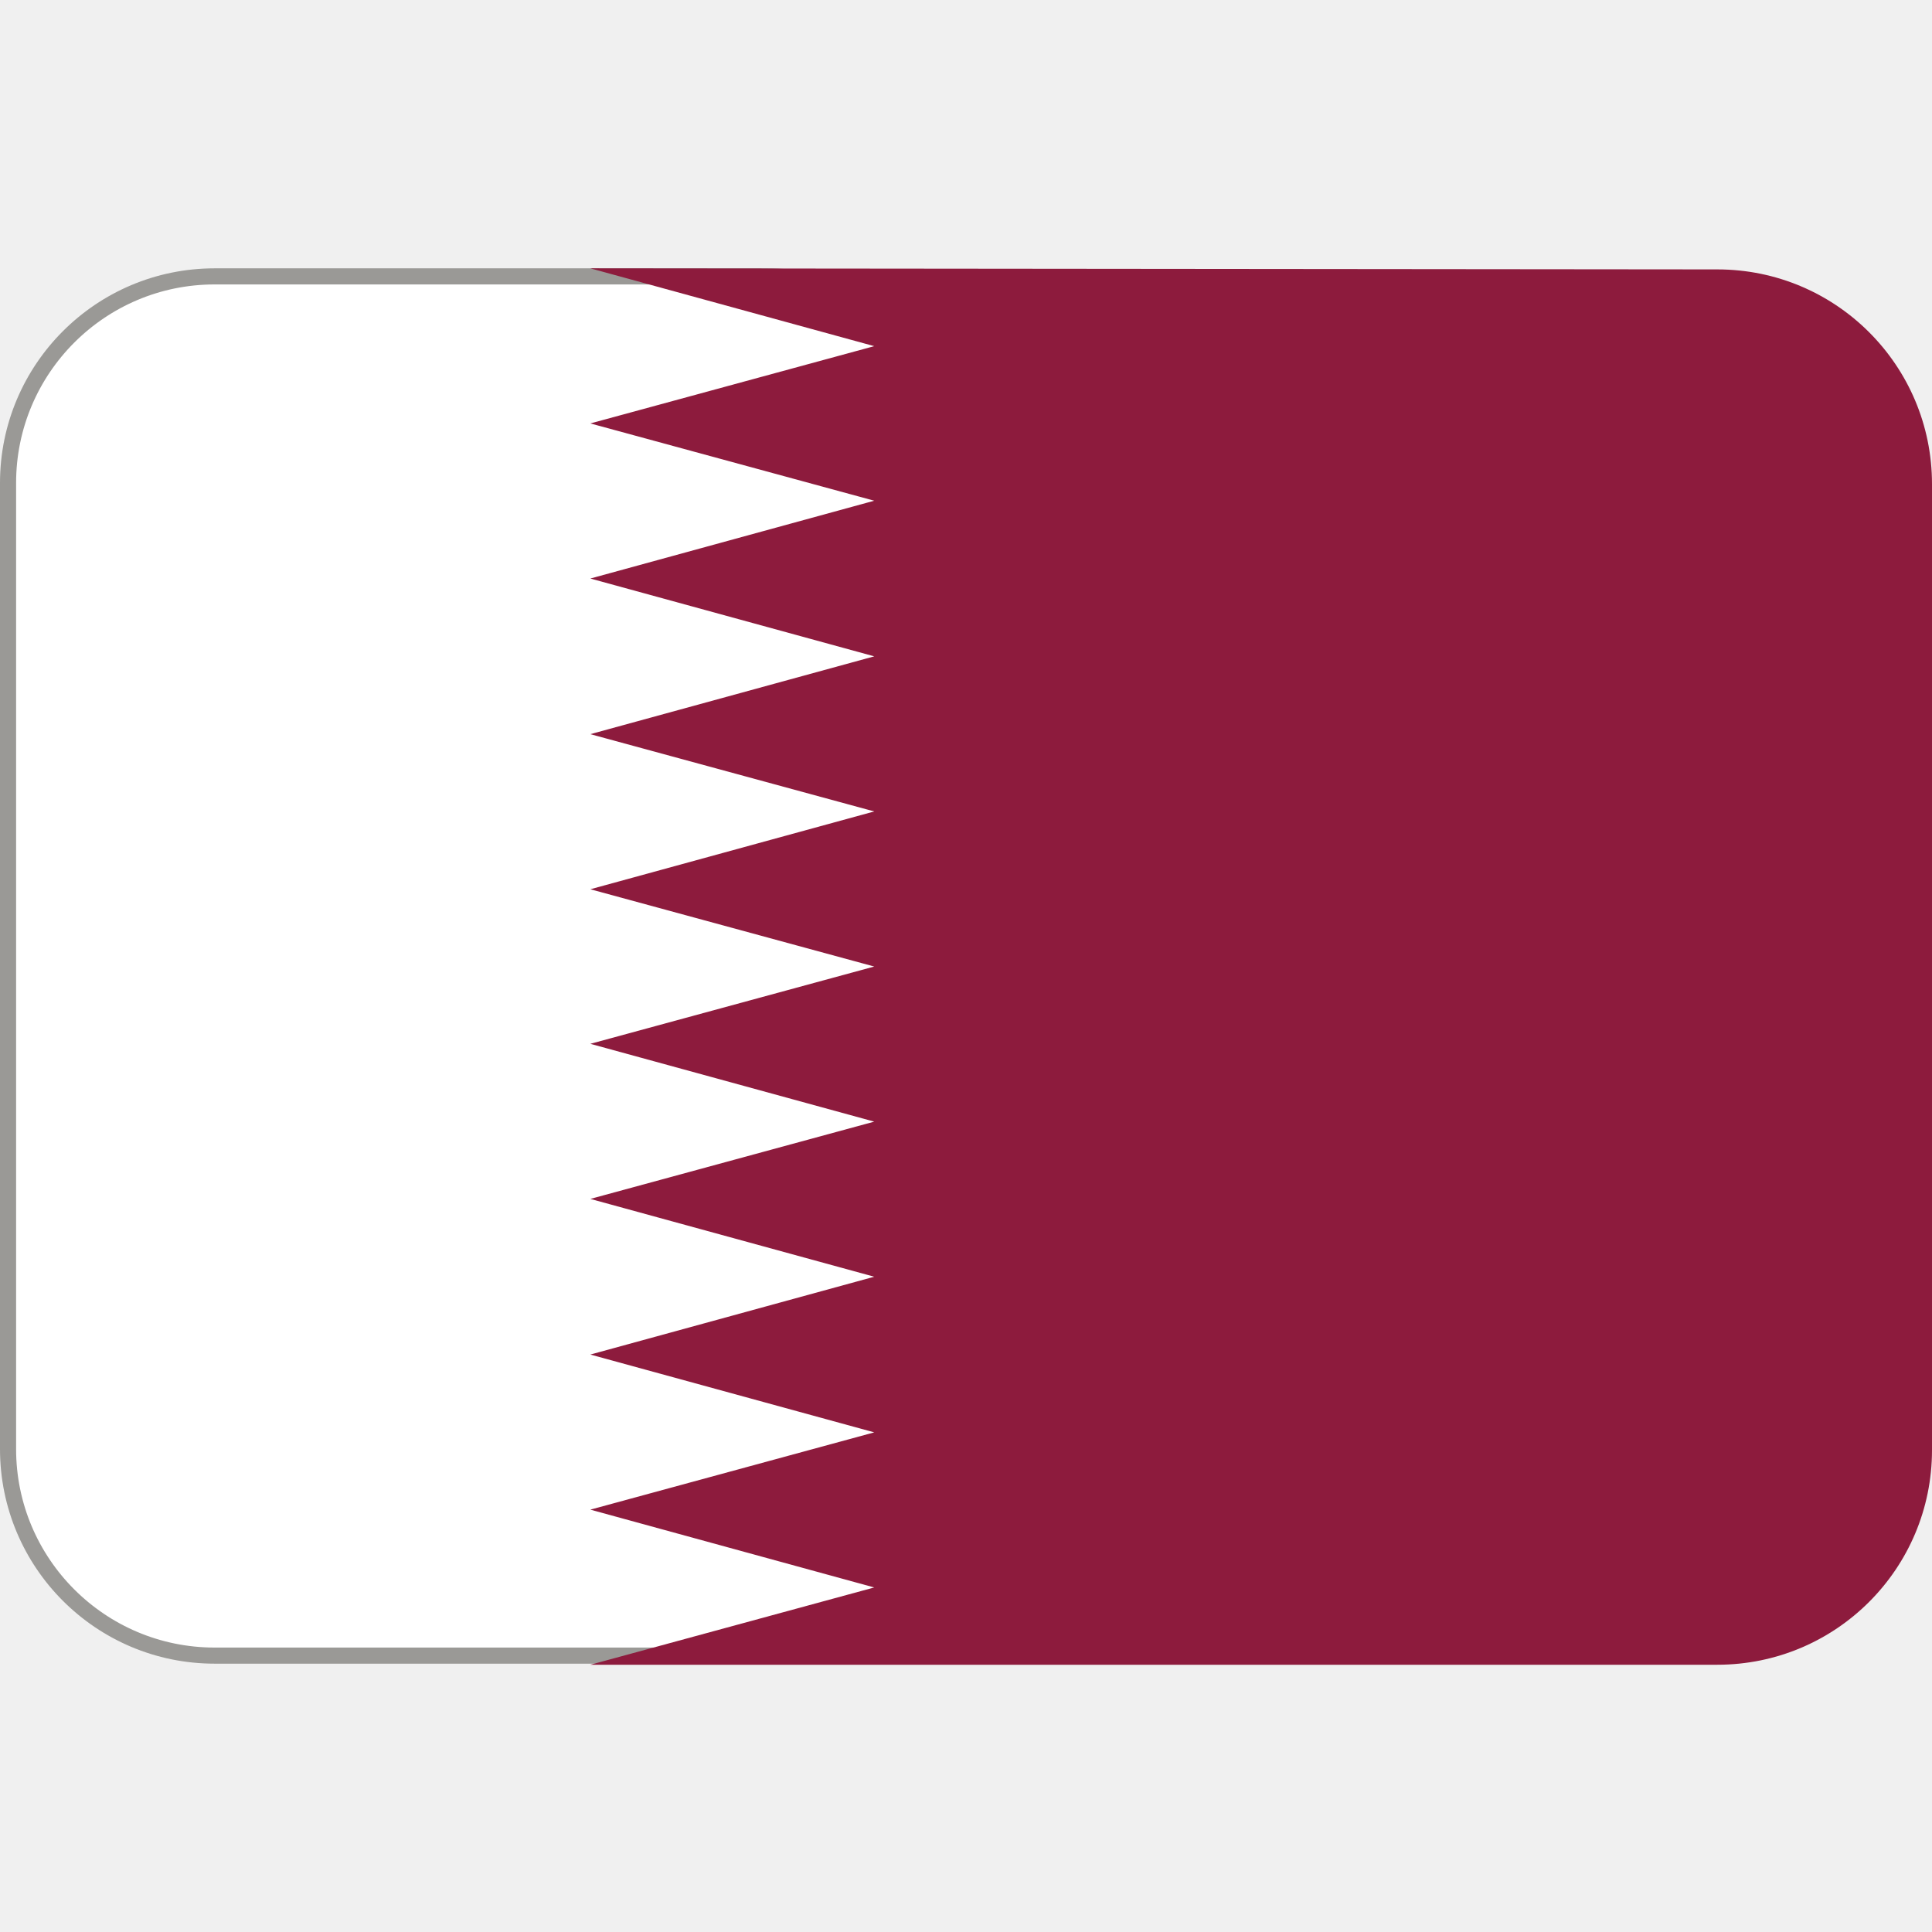
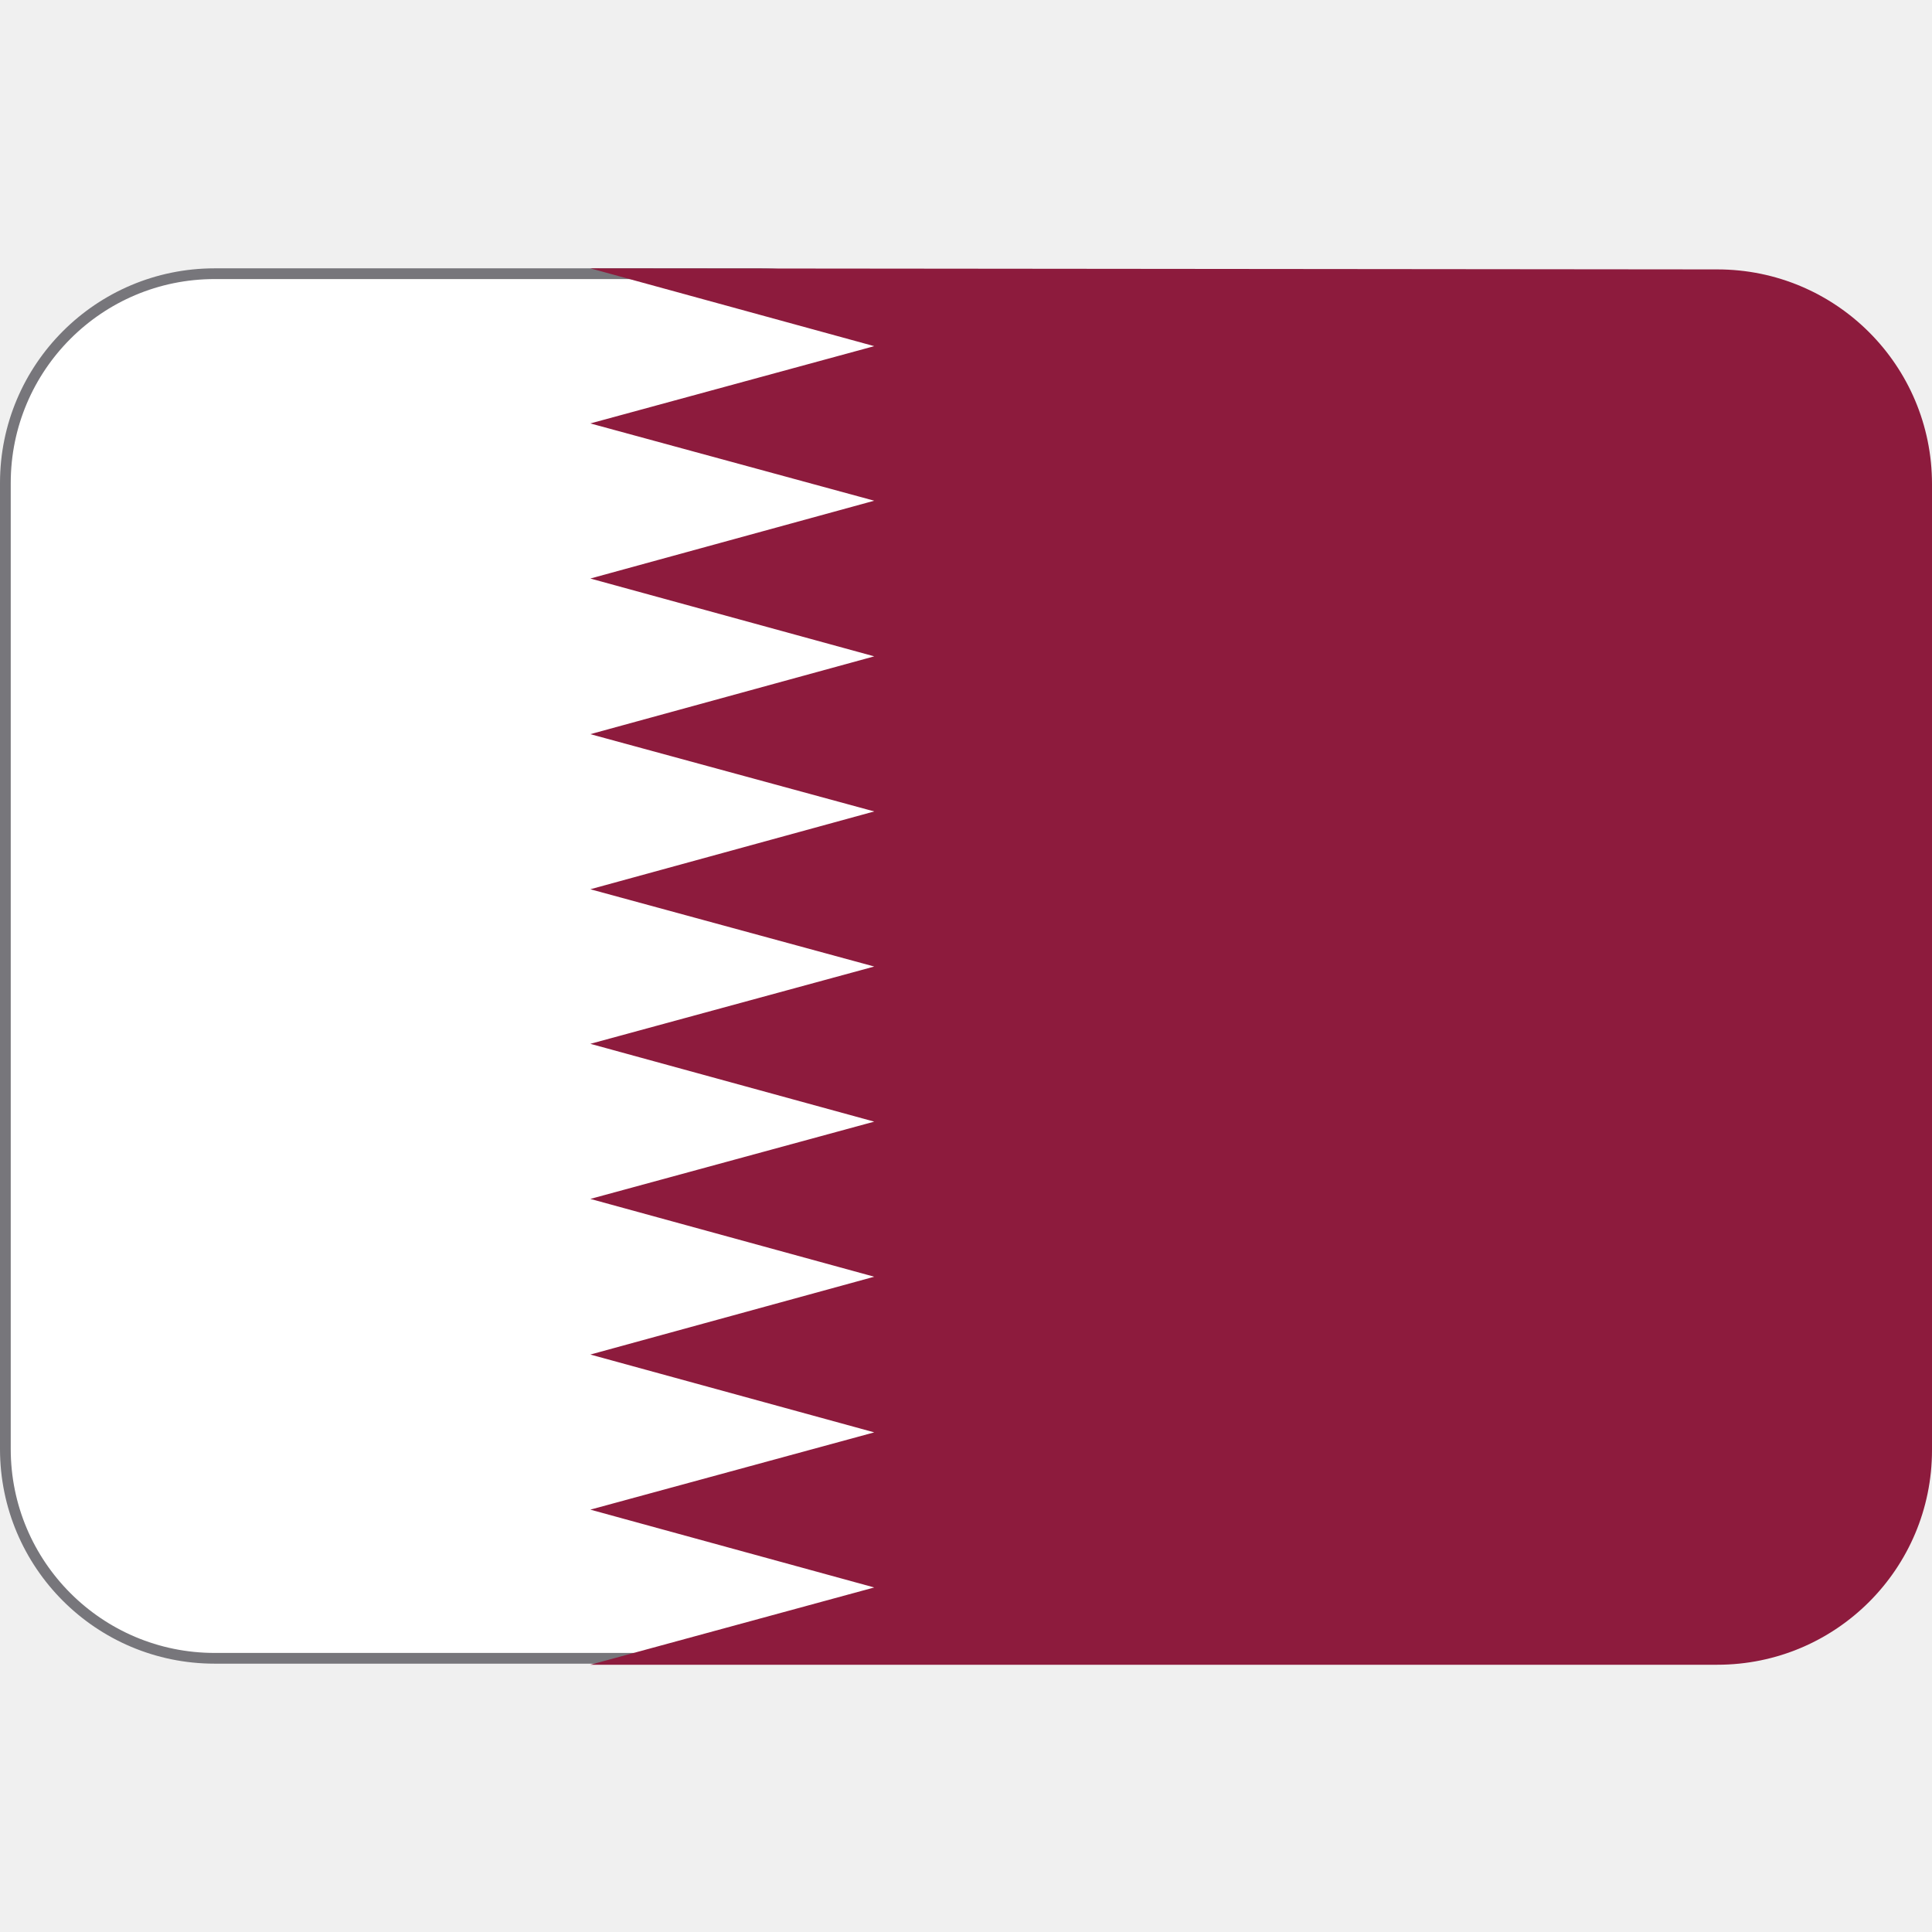
- <svg xmlns="http://www.w3.org/2000/svg" version="1.1" viewBox="0 0 36 36">
-   <rect x=".15" y="5.15" width="18" height="25.7" ry="3.85" fill="#fff" stroke="#9a9996" stroke-width=".3" />
-   <path d="m11 5 5.29 1.45-5.29 1.44 5.29 1.44-5.29 1.45 5.29 1.45-5.29 1.45 5.29 1.44-5.29 1.45 5.29 1.44-5.29 1.44 5.29 1.45-5.29 1.44 5.29 1.45-5.29 1.45 5.29 1.45-5.29 1.44 5.29 1.45-5.29 1.44h21c2.21 0 4-1.79 4-4v-18c0-2.21-1.79-4-4-4z" fill="#8d1b3d" />
+ <svg xmlns="http://www.w3.org/2000/svg" version="1.1" viewBox="0 0 36 36" id="svg1">
+   <defs id="defs1" />
+   <rect x=".1" y="5.1" width="18" height="25.8" ry="3.9" fill="#fff" stroke-width=".2" id="rect1" style="stroke:#77767b" />
+   <path d="m11 5 5.29 1.45-5.29 1.44 5.29 1.44-5.29 1.45 5.29 1.45-5.29 1.45 5.29 1.44-5.29 1.45 5.29 1.44-5.29 1.44 5.29 1.45-5.29 1.44 5.29 1.45-5.29 1.45 5.29 1.45-5.29 1.44 5.29 1.45-5.29 1.44h21c2.21 0 4-1.79 4-4v-18c0-2.21-1.79-4-4-4z" fill="#8d1b3d" id="path1" />
</svg>
